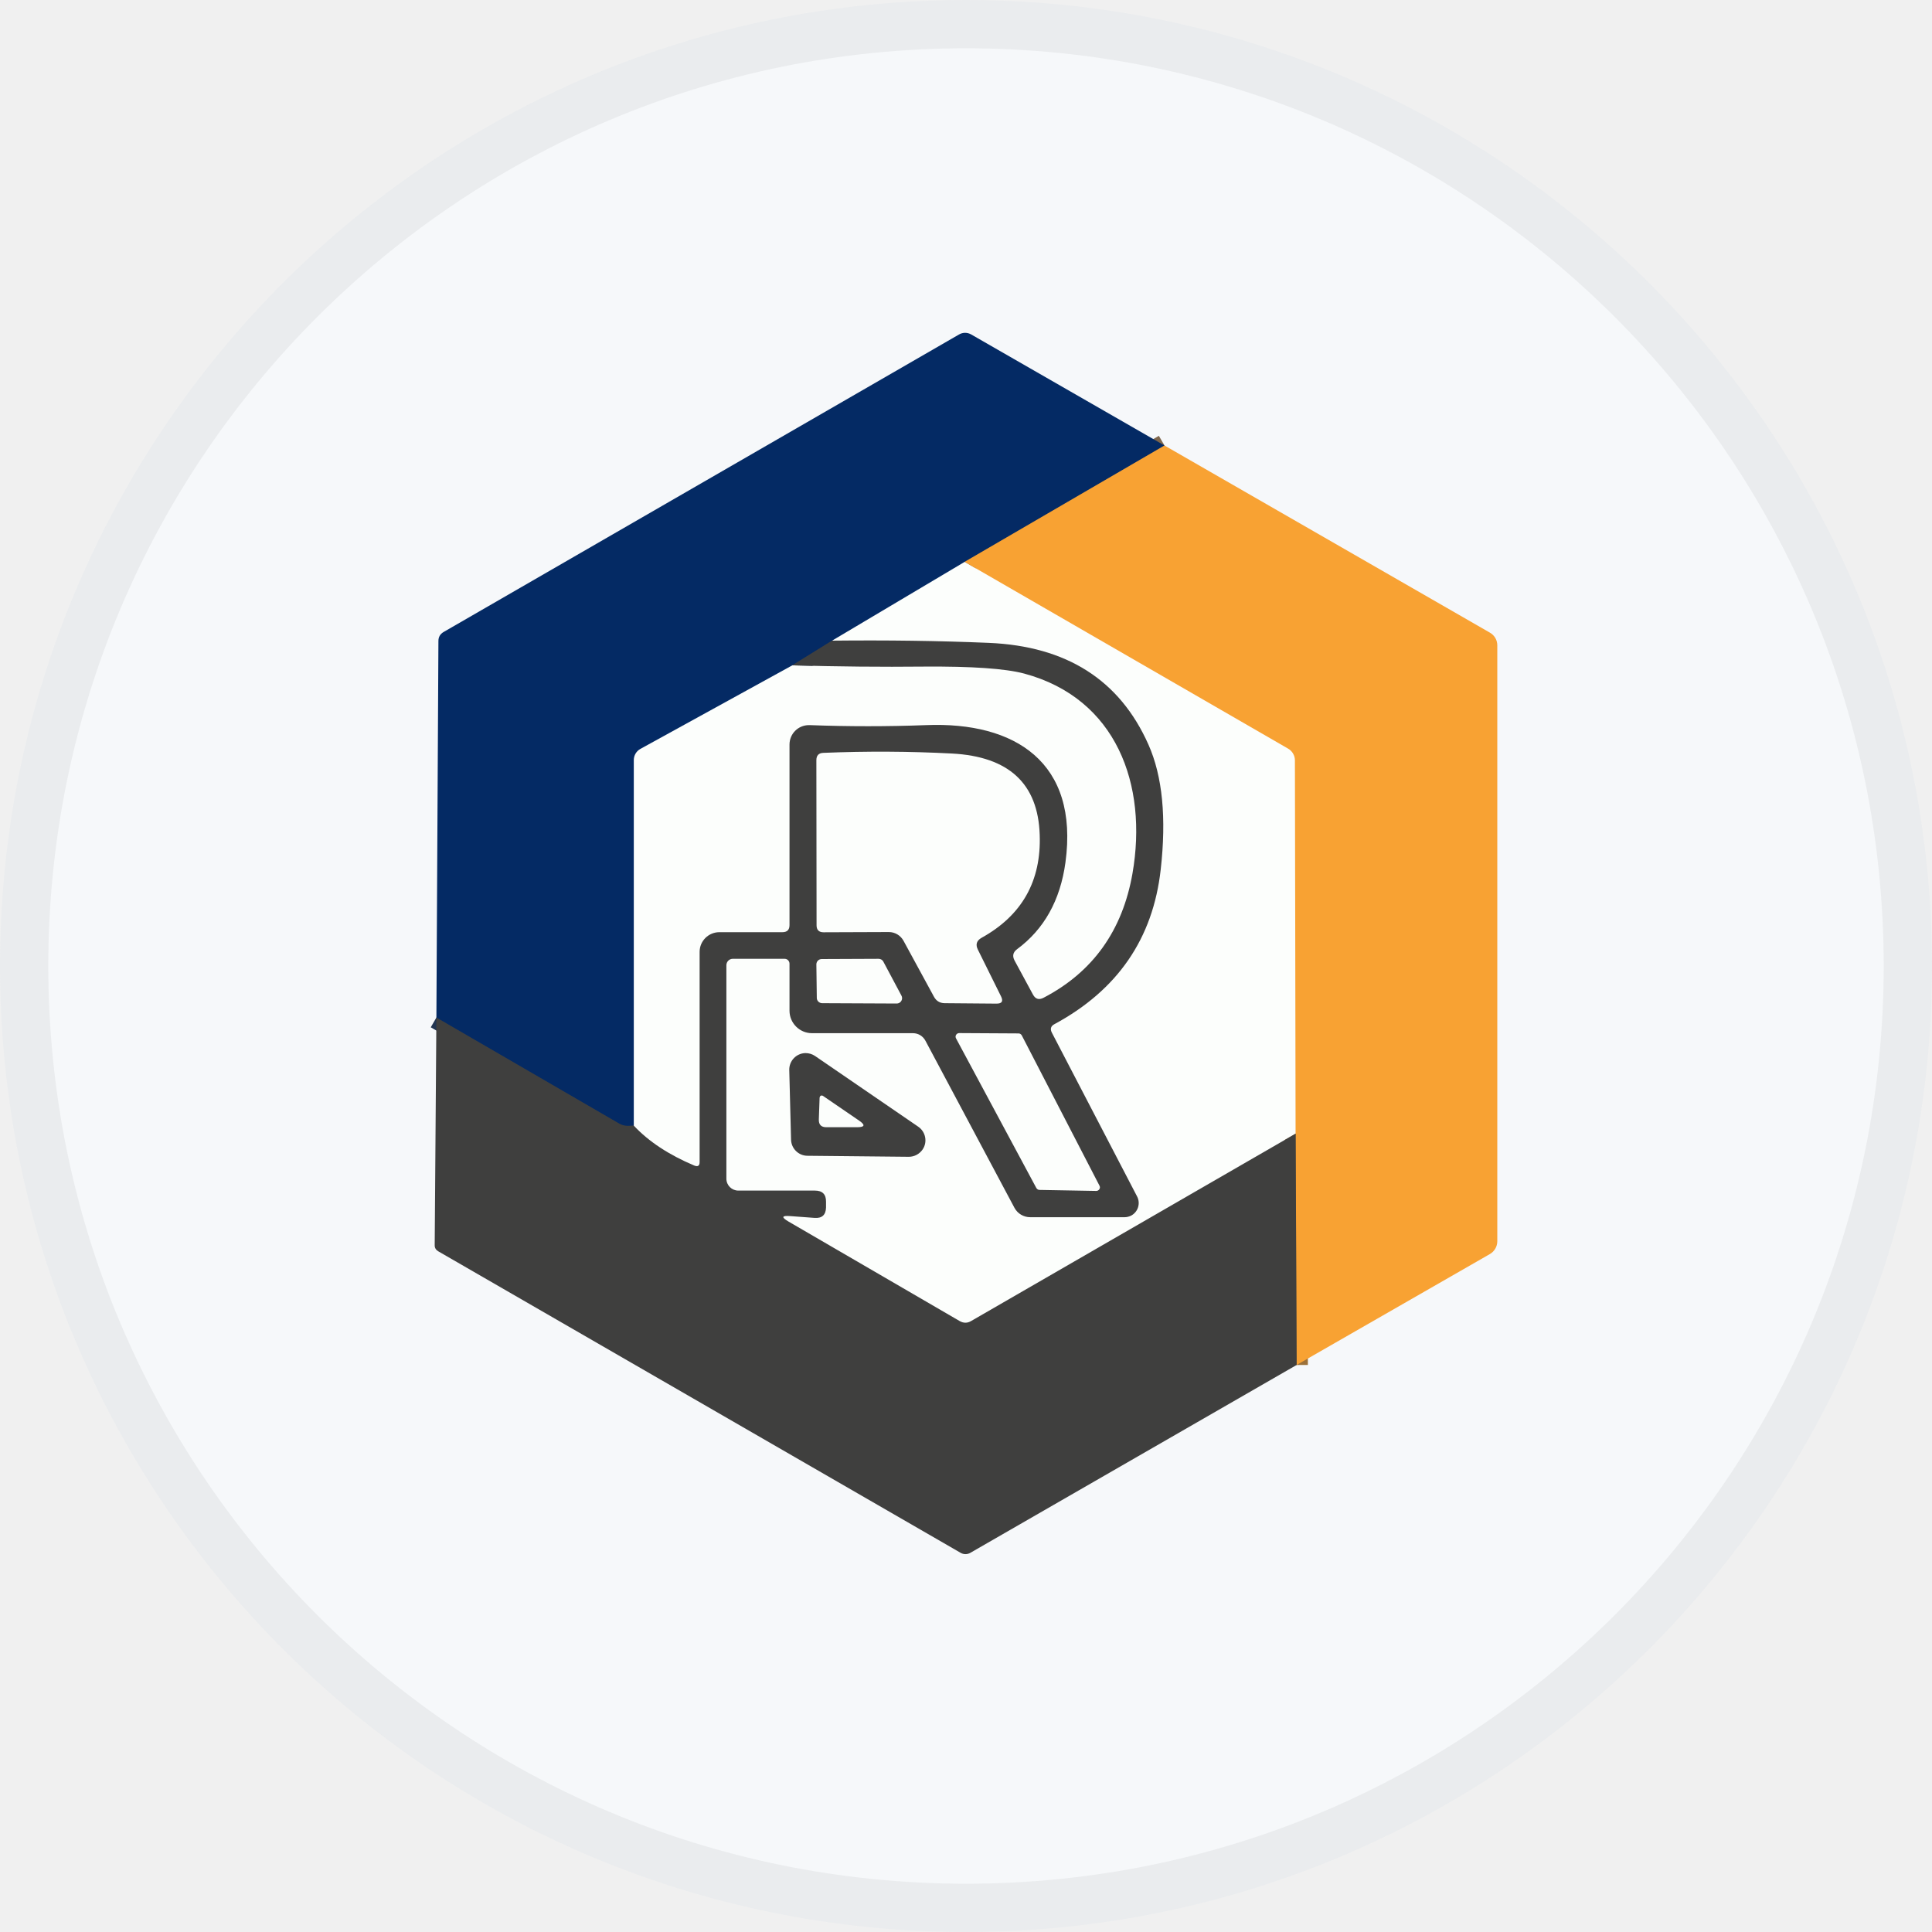
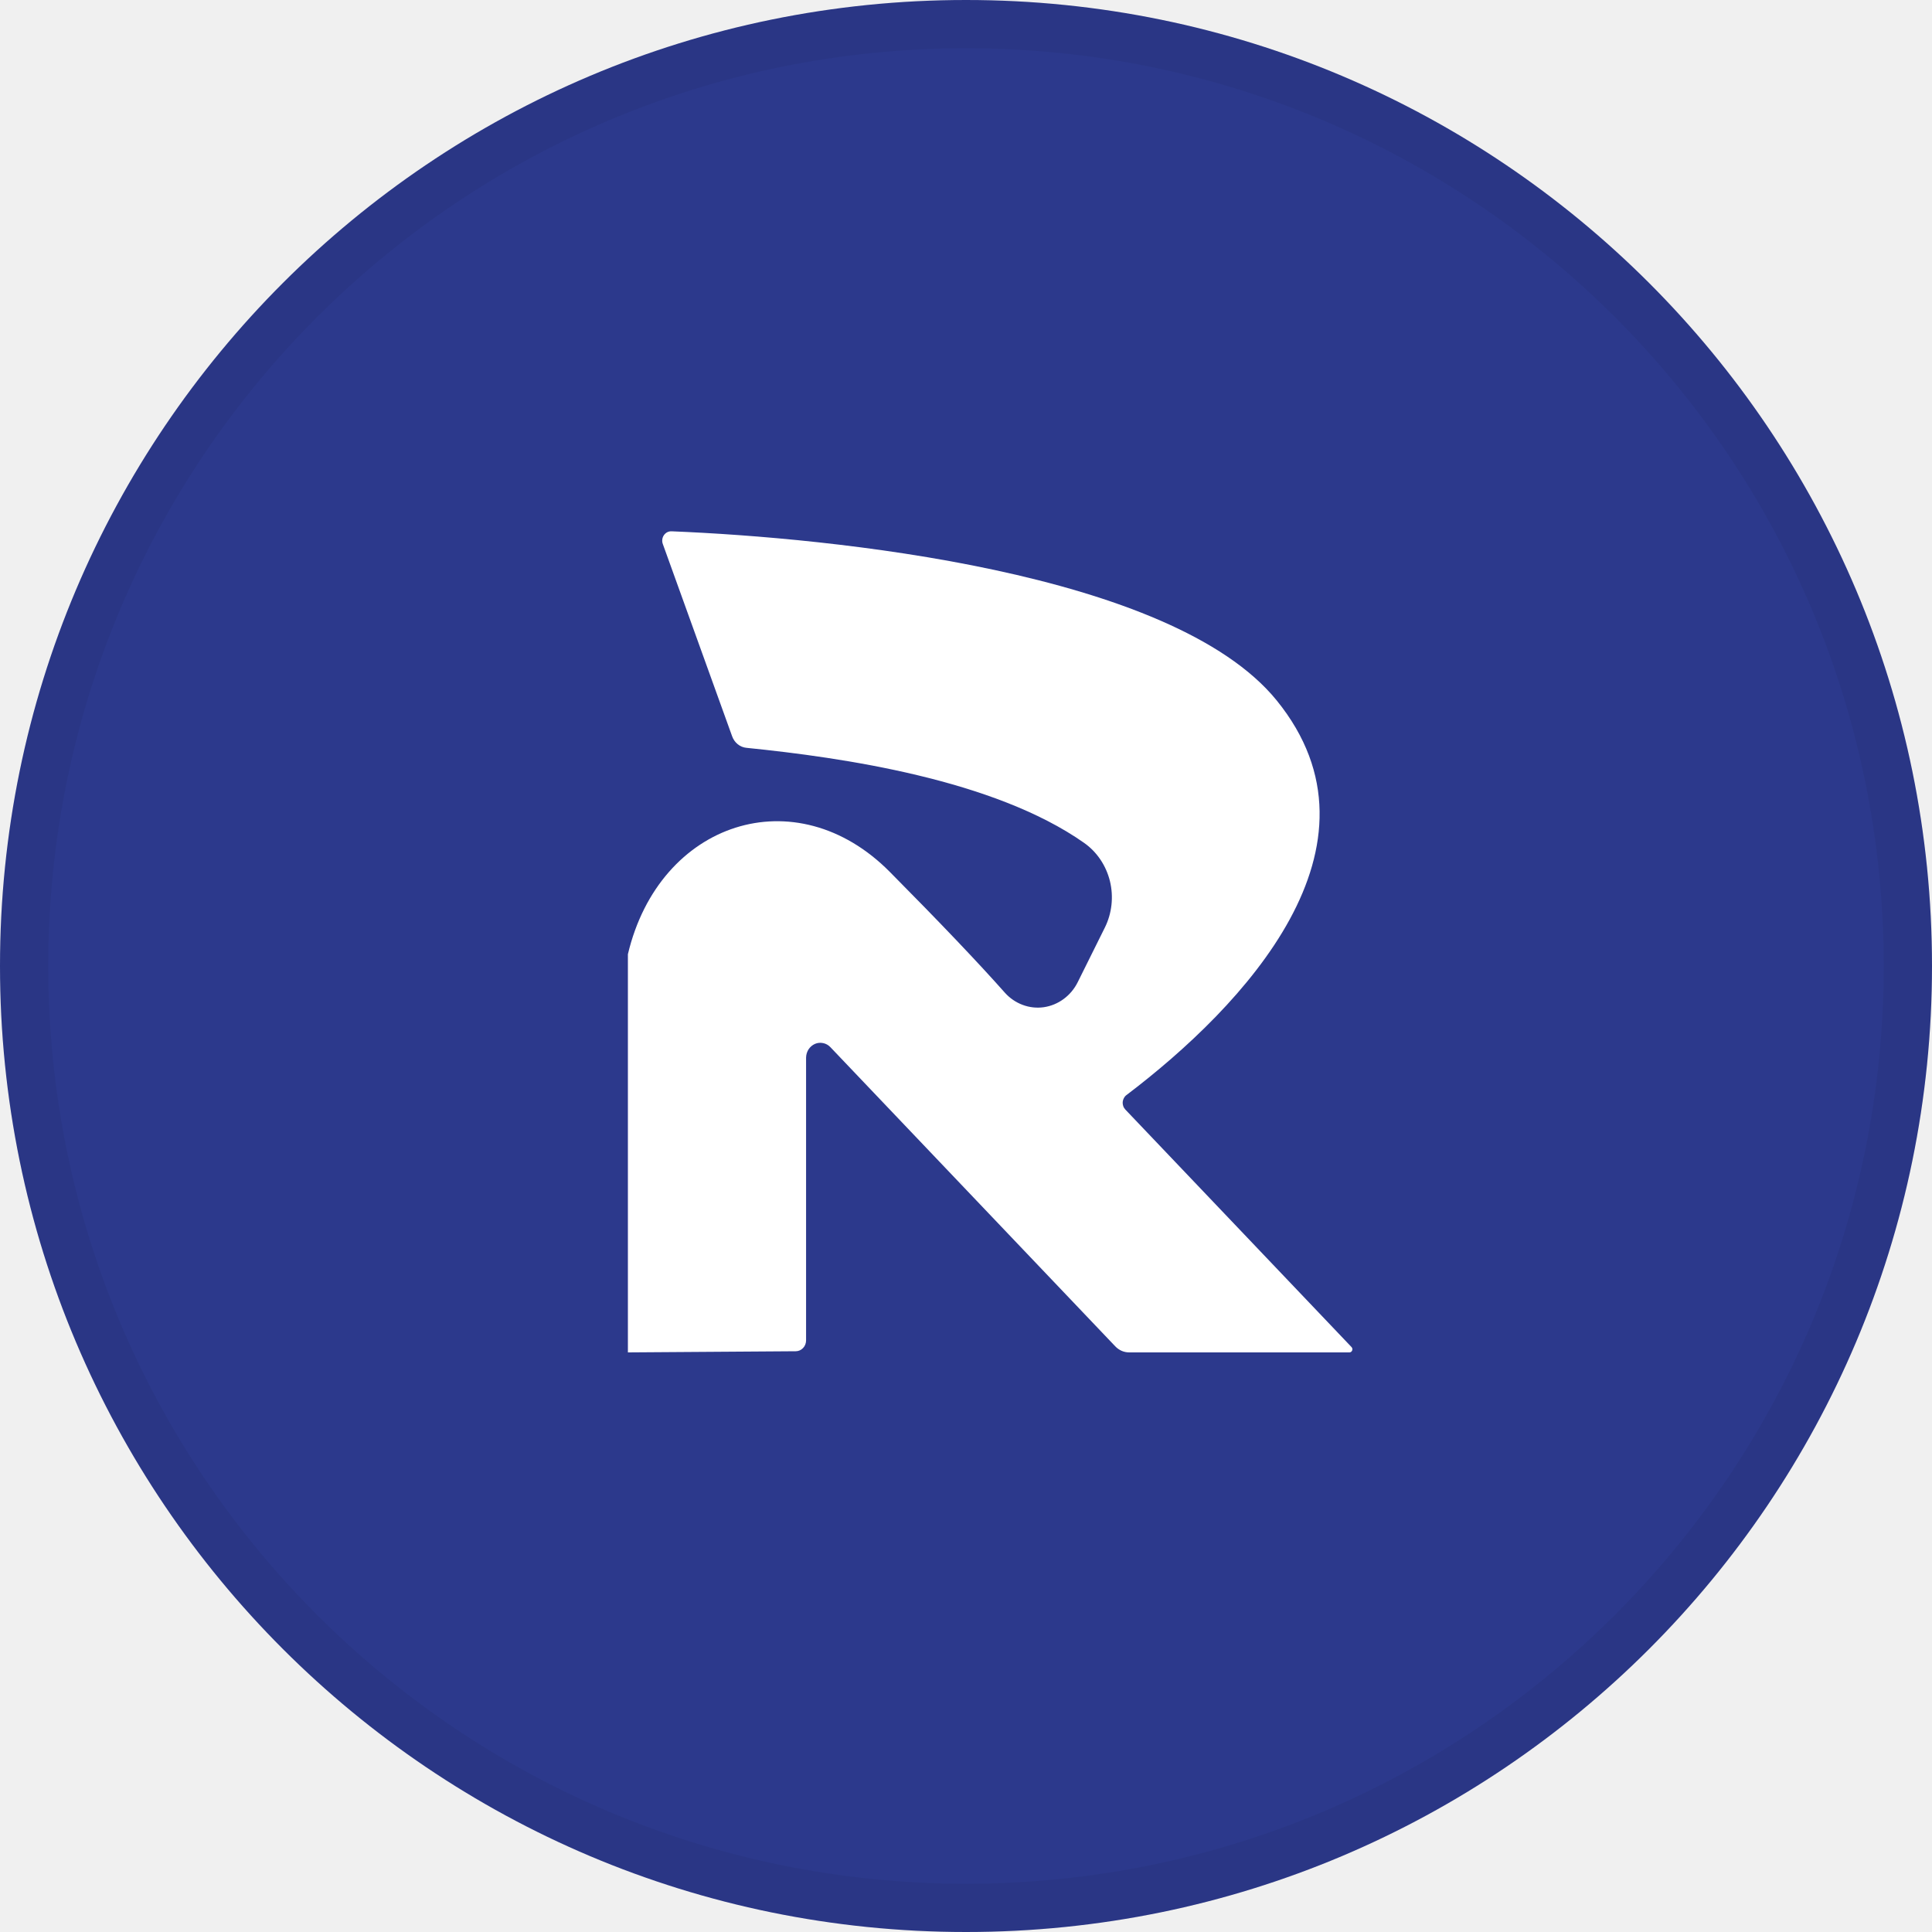
<svg xmlns="http://www.w3.org/2000/svg" width="40" height="40" viewBox="0 0 40 40" fill="none">
-   <circle cx="20" cy="20" r="20" fill="#F6F8FA" />
-   <path d="M24.11 9.224L19.972 11.633" stroke="#7E664C" stroke-width="0.465" />
-   <path d="M17.227 13.264L16.401 13.776" stroke="#223551" stroke-width="0.465" />
-   <path d="M13.122 23.306L13.008 23.31C12.941 23.313 12.876 23.297 12.82 23.264L9.035 21.068" stroke="#223551" stroke-width="0.465" />
-   <path d="M26.846 28.261L26.825 23.471" stroke="#9C7139" stroke-width="0.465" />
-   <path d="M19.972 11.633L26.668 15.499C26.757 15.55 26.81 15.643 26.81 15.743L26.824 23.471L20.107 27.351C20.027 27.397 19.948 27.397 19.867 27.351L16.327 25.292C16.171 25.201 16.183 25.164 16.362 25.178L16.864 25.215C17.018 25.227 17.097 25.155 17.099 25.001V24.883C17.104 24.727 17.027 24.65 16.871 24.65H15.287C15.15 24.65 15.04 24.541 15.038 24.403V19.984C15.038 19.912 15.096 19.854 15.166 19.854H16.245C16.301 19.851 16.345 19.898 16.345 19.954V20.926C16.345 21.182 16.555 21.391 16.811 21.391H18.902C19.011 21.391 19.109 21.452 19.16 21.547L21.002 25.006C21.067 25.127 21.193 25.201 21.33 25.201H23.282C23.445 25.201 23.575 25.071 23.575 24.908C23.575 24.862 23.563 24.815 23.542 24.773L21.777 21.38C21.737 21.303 21.756 21.242 21.832 21.203C23.137 20.498 23.87 19.433 24.031 18.004C24.152 16.934 24.068 16.071 23.777 15.418C23.184 14.08 22.084 13.378 20.472 13.31C19.437 13.266 18.355 13.252 17.227 13.264L19.972 11.633ZM16.876 21.863C16.72 21.756 16.508 21.796 16.401 21.952C16.362 22.012 16.341 22.082 16.341 22.154L16.378 23.596C16.383 23.78 16.534 23.927 16.718 23.929L18.816 23.95C19.004 23.95 19.157 23.799 19.16 23.61C19.16 23.496 19.104 23.392 19.011 23.326L16.876 21.863Z" fill="#FCFEFC" />
-   <path d="M16.402 13.775C17.339 13.801 18.251 13.81 19.133 13.801C20.121 13.794 20.81 13.841 21.203 13.945C23.117 14.459 23.766 16.248 23.447 18.083C23.24 19.267 22.626 20.126 21.605 20.658C21.51 20.707 21.438 20.686 21.387 20.591L21.005 19.886C20.956 19.793 20.973 19.716 21.056 19.653C21.617 19.239 21.952 18.639 22.059 17.855C22.34 15.787 21.021 14.938 19.172 15.013C18.374 15.043 17.572 15.043 16.765 15.013C16.544 15.004 16.355 15.176 16.346 15.399C16.346 15.404 16.346 15.411 16.346 15.415V19.153C16.346 19.251 16.297 19.3 16.199 19.3H14.89C14.667 19.3 14.485 19.484 14.485 19.707V24.059C14.485 24.138 14.448 24.161 14.373 24.131C13.85 23.91 13.431 23.636 13.122 23.305V15.736C13.122 15.641 13.173 15.553 13.257 15.506L16.402 13.775Z" fill="#FCFEFC" />
-   <path d="M20.246 19.663L20.725 20.631C20.774 20.731 20.744 20.782 20.632 20.78L19.555 20.77C19.455 20.77 19.383 20.724 19.337 20.638L18.706 19.479C18.646 19.368 18.53 19.298 18.402 19.298L17.05 19.302C16.955 19.302 16.906 19.254 16.906 19.158L16.901 15.739C16.901 15.641 16.95 15.59 17.046 15.588C17.95 15.551 18.839 15.555 19.711 15.602C20.886 15.665 21.491 16.223 21.526 17.281C21.561 18.242 21.158 18.954 20.323 19.416C20.218 19.475 20.193 19.556 20.246 19.663Z" fill="#FCFEFC" />
-   <path d="M18.564 20.777L17.02 20.77C16.959 20.77 16.913 20.721 16.911 20.661L16.901 19.968C16.901 19.905 16.95 19.856 17.013 19.856L18.19 19.851C18.232 19.851 18.271 19.875 18.29 19.912L18.662 20.612C18.692 20.665 18.672 20.733 18.618 20.763C18.602 20.772 18.583 20.777 18.564 20.777Z" fill="#FCFEFC" />
-   <path d="M21.457 24.597L19.793 21.499C19.775 21.462 19.789 21.418 19.824 21.399C19.835 21.392 19.847 21.39 19.861 21.39L21.089 21.397C21.117 21.397 21.14 21.413 21.154 21.436L22.764 24.548C22.782 24.586 22.768 24.63 22.734 24.648C22.722 24.655 22.71 24.658 22.696 24.658L21.522 24.637C21.494 24.637 21.471 24.621 21.457 24.597Z" fill="#FCFEFC" />
-   <path d="M16.97 22.725C16.97 22.702 16.99 22.681 17.014 22.681C17.023 22.681 17.03 22.683 17.039 22.69L17.791 23.204C17.919 23.292 17.907 23.337 17.751 23.337H17.109C17.002 23.339 16.951 23.285 16.953 23.178L16.97 22.725Z" fill="#FCFEFC" />
-   <path d="M24.11 9.224L19.972 11.633L17.227 13.264L16.402 13.776L13.257 15.506C13.173 15.553 13.122 15.641 13.122 15.737V23.306L13.008 23.31C12.941 23.313 12.876 23.296 12.82 23.264L9.035 21.068L9.077 13.271C9.077 13.19 9.112 13.127 9.184 13.085L19.854 6.926C19.933 6.879 20.03 6.879 20.11 6.926L24.11 9.224Z" fill="#042A64" />
-   <path d="M24.11 9.224L30.848 13.099C30.941 13.152 31 13.252 31 13.359V25.699C31 25.808 30.941 25.909 30.846 25.964L26.845 28.26L26.824 23.471L26.81 15.744C26.81 15.644 26.757 15.55 26.668 15.499L19.972 11.633L24.11 9.224Z" fill="#F8A233" />
-   <path d="M26.825 23.471L26.846 28.26L20.091 32.149C20.028 32.186 19.951 32.186 19.888 32.149L9.072 25.906C9.023 25.876 8.998 25.834 9 25.778L9.035 21.068L12.819 23.263C12.875 23.296 12.941 23.312 13.008 23.31L13.122 23.305C13.431 23.636 13.85 23.91 14.373 24.131C14.448 24.161 14.485 24.138 14.485 24.059V19.707C14.485 19.484 14.666 19.302 14.89 19.3H16.199C16.297 19.3 16.346 19.251 16.346 19.153V15.415C16.346 15.192 16.525 15.013 16.748 15.013C16.753 15.013 16.76 15.013 16.765 15.013C17.572 15.043 18.374 15.043 19.172 15.013C21.021 14.938 22.34 15.787 22.059 17.855C21.952 18.639 21.617 19.239 21.056 19.653C20.972 19.716 20.956 19.793 21.005 19.886L21.386 20.591C21.438 20.686 21.51 20.707 21.605 20.658C22.626 20.126 23.24 19.267 23.447 18.083C23.766 16.248 23.117 14.459 21.203 13.945C20.809 13.841 20.121 13.794 19.133 13.801C18.251 13.81 17.339 13.801 16.402 13.775L17.227 13.264C18.355 13.252 19.437 13.266 20.472 13.31C22.084 13.378 23.184 14.08 23.778 15.418C24.068 16.071 24.152 16.934 24.031 18.004C23.871 19.432 23.138 20.498 21.833 21.203C21.756 21.242 21.738 21.303 21.777 21.379L23.543 24.773C23.617 24.917 23.561 25.094 23.417 25.169C23.375 25.189 23.329 25.201 23.282 25.201H21.331C21.193 25.201 21.068 25.127 21.003 25.006L19.16 21.547C19.109 21.451 19.012 21.391 18.902 21.391H16.811C16.555 21.391 16.346 21.182 16.346 20.926V19.953C16.346 19.898 16.302 19.851 16.246 19.851H15.166C15.097 19.853 15.039 19.912 15.039 19.984V24.403C15.039 24.541 15.15 24.65 15.287 24.65H16.872C17.027 24.65 17.104 24.727 17.102 24.882V25.001C17.097 25.154 17.018 25.227 16.864 25.215L16.362 25.178C16.183 25.164 16.171 25.201 16.327 25.292L19.867 27.35C19.949 27.397 20.028 27.397 20.107 27.35L26.825 23.471ZM20.323 19.416C21.158 18.953 21.561 18.241 21.526 17.281C21.491 16.222 20.886 15.664 19.712 15.601C18.839 15.555 17.951 15.55 17.046 15.587C16.951 15.59 16.902 15.641 16.902 15.739L16.906 19.158C16.906 19.253 16.955 19.302 17.051 19.302L18.402 19.297C18.53 19.297 18.646 19.367 18.707 19.479L19.337 20.637C19.384 20.723 19.456 20.768 19.556 20.77L20.633 20.779C20.744 20.779 20.775 20.73 20.726 20.63L20.247 19.663C20.193 19.556 20.219 19.474 20.323 19.416ZM18.565 20.777C18.628 20.777 18.677 20.726 18.677 20.665C18.677 20.647 18.672 20.628 18.663 20.612L18.29 19.912C18.272 19.874 18.232 19.851 18.19 19.851L17.013 19.856C16.951 19.856 16.902 19.905 16.902 19.967L16.911 20.661C16.911 20.721 16.96 20.768 17.02 20.77L18.565 20.777ZM21.456 24.596C21.47 24.619 21.493 24.636 21.521 24.636L22.696 24.657C22.738 24.657 22.77 24.624 22.773 24.585C22.773 24.573 22.77 24.559 22.763 24.547L21.154 21.435C21.14 21.412 21.117 21.396 21.089 21.396L19.86 21.389C19.819 21.389 19.786 21.421 19.784 21.461C19.784 21.472 19.786 21.486 19.793 21.498L21.456 24.596Z" fill="#3F3F3E" />
-   <path d="M16.876 21.864L19.011 23.327C19.167 23.434 19.207 23.648 19.1 23.801C19.035 23.894 18.93 23.95 18.816 23.95L16.718 23.929C16.534 23.929 16.383 23.78 16.378 23.597L16.341 22.154C16.336 21.966 16.485 21.808 16.674 21.803C16.746 21.803 16.815 21.822 16.876 21.864ZM16.969 22.724L16.953 23.178C16.95 23.285 17.002 23.338 17.108 23.338H17.75C17.906 23.336 17.918 23.292 17.79 23.203L17.039 22.689C17.018 22.675 16.992 22.68 16.978 22.699C16.974 22.706 16.971 22.715 16.969 22.724Z" fill="#3F3F3E" />
+   <circle cx="20" cy="20" r="20" fill="#2C398C" />
+   <g clip-path="url(#clip0_46289_83202)">
+     <path d="M13 28V19.756C13.651 17.008 16.479 16.086 18.425 18.054C19.467 19.105 20.26 19.938 20.804 20.552C20.906 20.666 21.033 20.753 21.173 20.805C21.314 20.858 21.464 20.874 21.612 20.853C21.76 20.831 21.9 20.773 22.022 20.683C22.144 20.593 22.244 20.474 22.313 20.335L22.873 19.208C23.021 18.912 23.059 18.567 22.98 18.243C22.9 17.918 22.709 17.636 22.444 17.45C20.578 16.138 17.444 15.684 15.456 15.483C15.389 15.477 15.326 15.451 15.273 15.408C15.22 15.365 15.18 15.307 15.157 15.241L13.724 11.266C13.712 11.236 13.708 11.203 13.712 11.171C13.715 11.138 13.727 11.108 13.745 11.081C13.763 11.055 13.787 11.033 13.815 11.019C13.842 11.005 13.873 10.999 13.904 11C17.191 11.133 24.263 11.833 26.432 14.501C28.884 17.523 25.742 20.838 23.321 22.673C23.299 22.689 23.281 22.711 23.268 22.736C23.255 22.76 23.247 22.788 23.244 22.816C23.242 22.844 23.246 22.873 23.255 22.899C23.264 22.926 23.279 22.95 23.298 22.971L27.983 27.891C27.991 27.9 27.997 27.912 27.999 27.924C28.001 27.936 28 27.948 27.995 27.96C27.991 27.971 27.983 27.981 27.974 27.988C27.964 27.995 27.953 28 27.941 28H23.378C23.325 28 23.272 27.989 23.223 27.968C23.174 27.946 23.129 27.915 23.091 27.875L17.191 21.679C17.15 21.636 17.098 21.607 17.041 21.596C16.984 21.584 16.925 21.59 16.872 21.613C16.818 21.637 16.773 21.676 16.74 21.726C16.708 21.776 16.69 21.835 16.689 21.896V27.75C16.689 27.81 16.667 27.868 16.626 27.91C16.586 27.952 16.532 27.976 16.475 27.976L13 28Z" fill="white" />
+   </g>
  <circle cx="20" cy="20" r="19.5" stroke="black" stroke-opacity="0.05" />
+   <defs>
+     <clipPath id="clip0_46289_83202">
+       <rect width="15" height="17" fill="white" transform="translate(13 11)" />
+     </clipPath>
+   </defs>
</svg>
